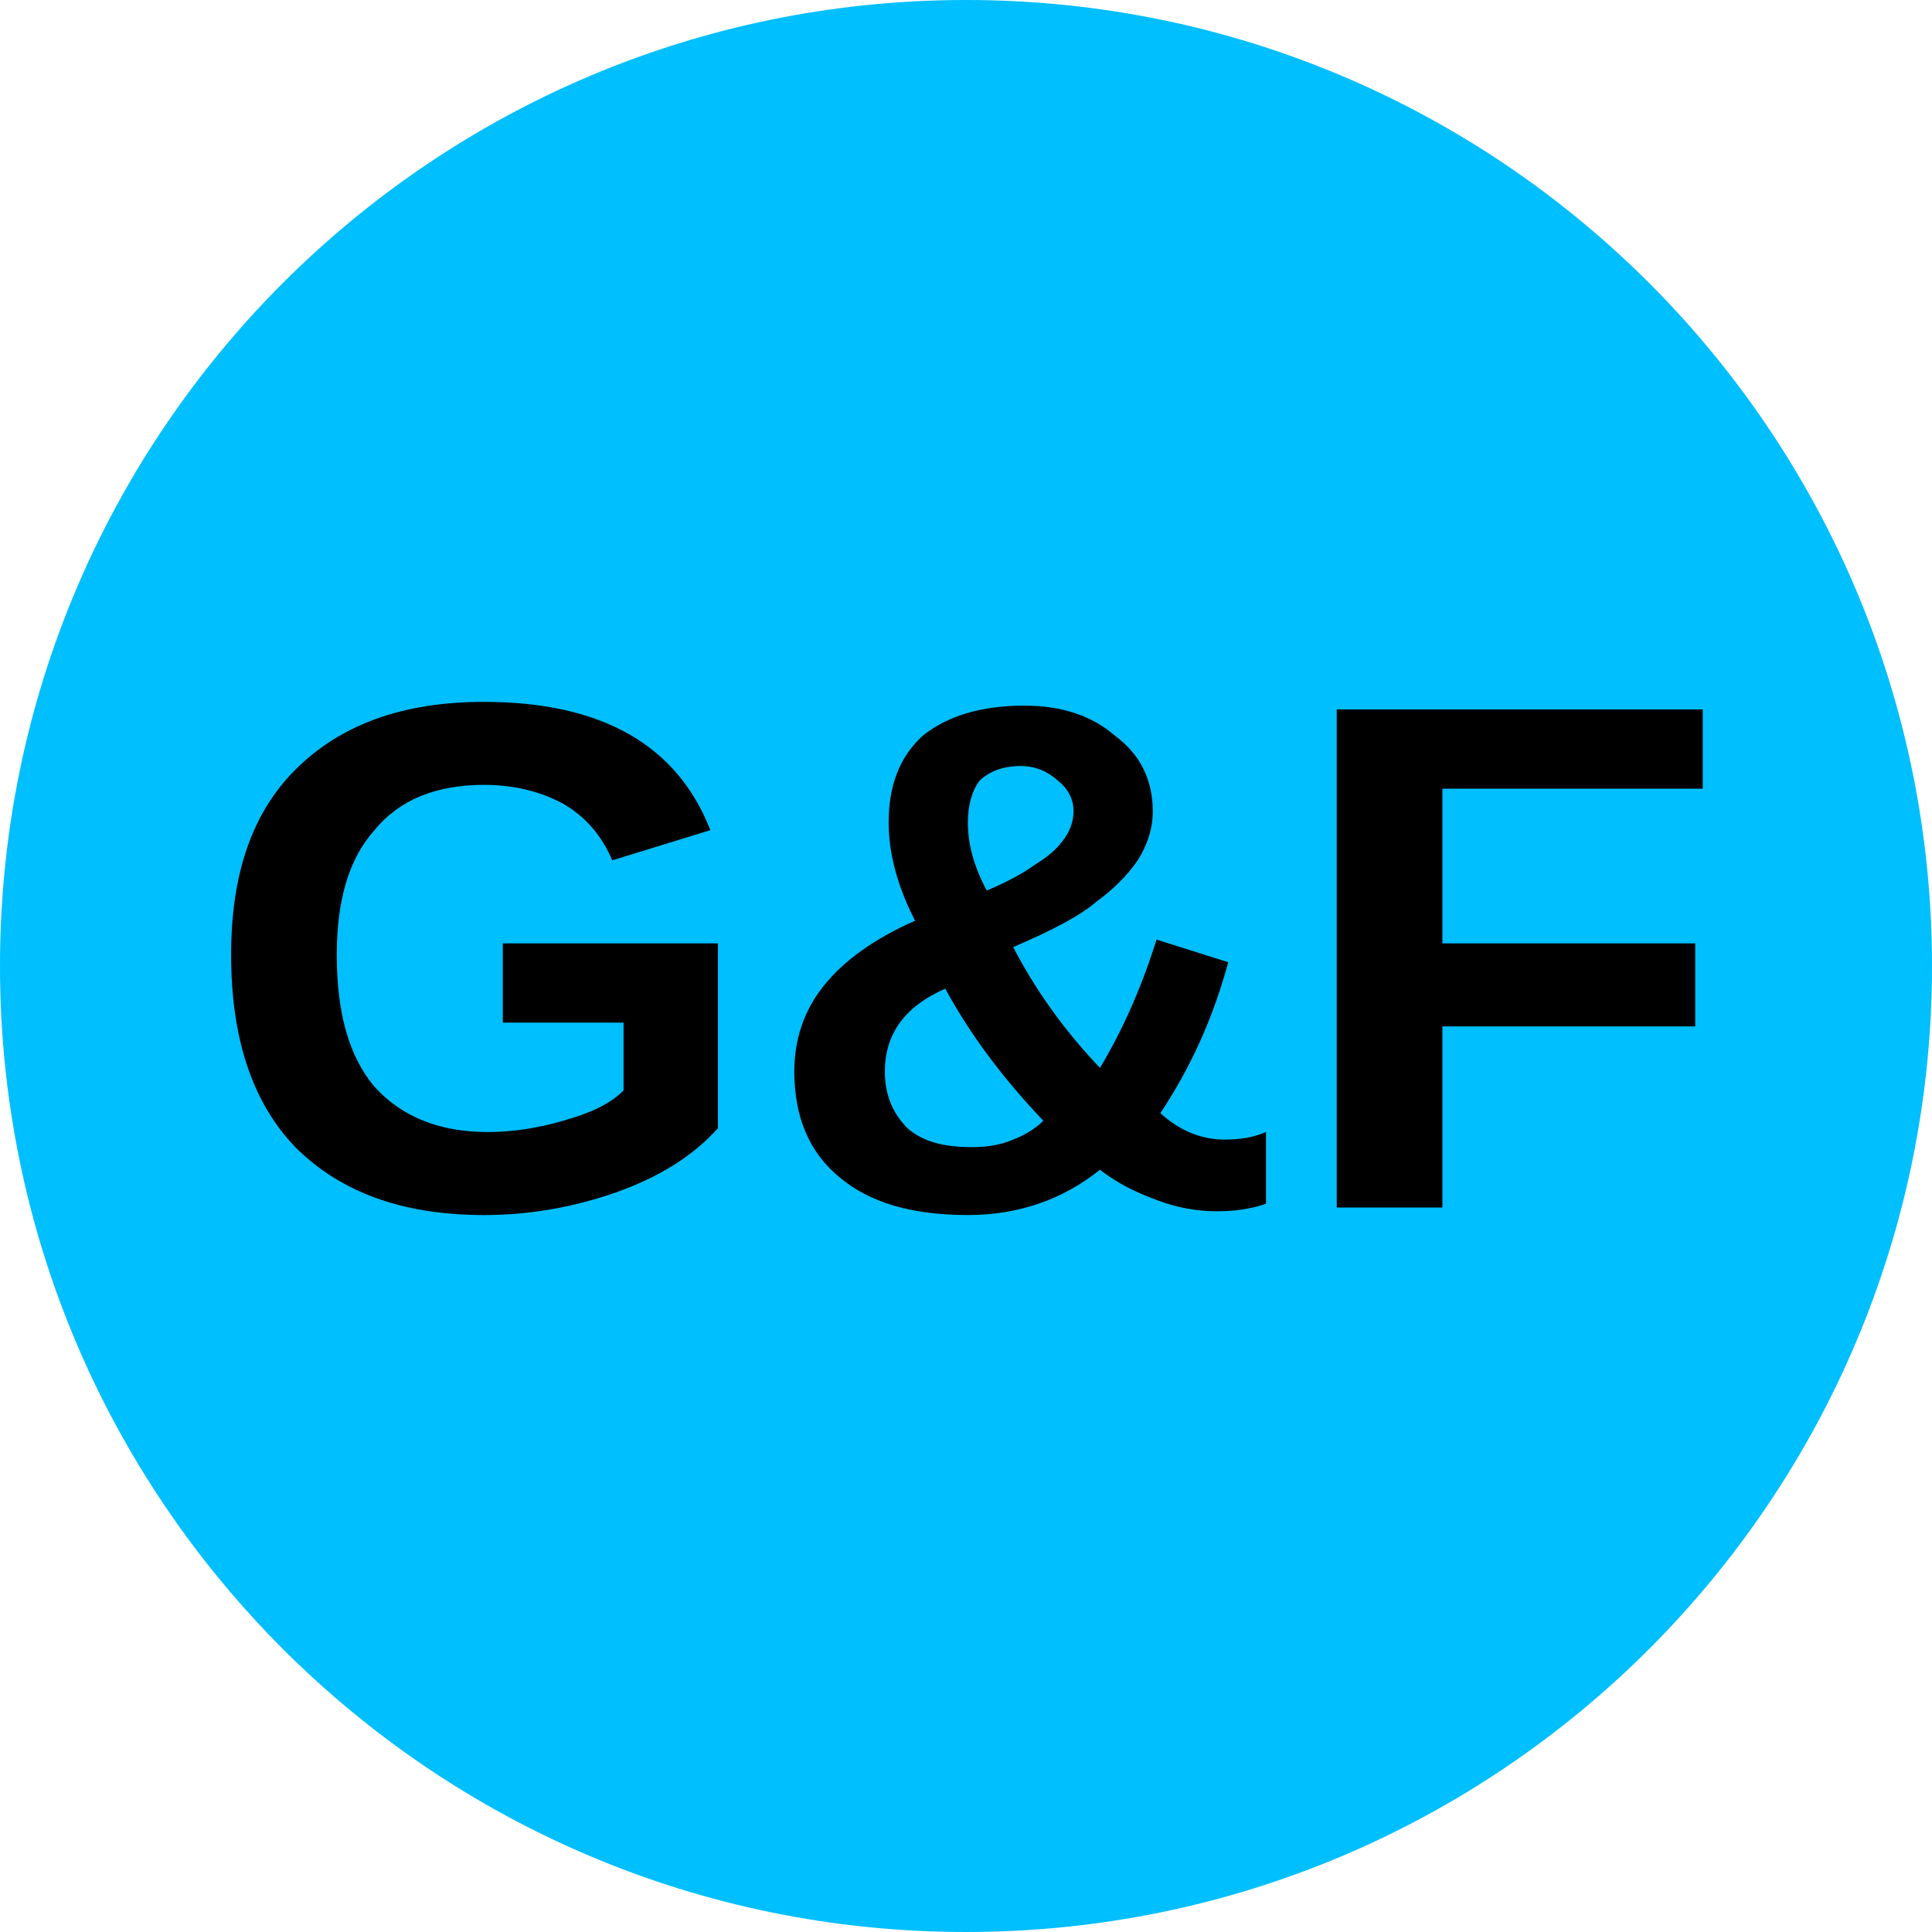
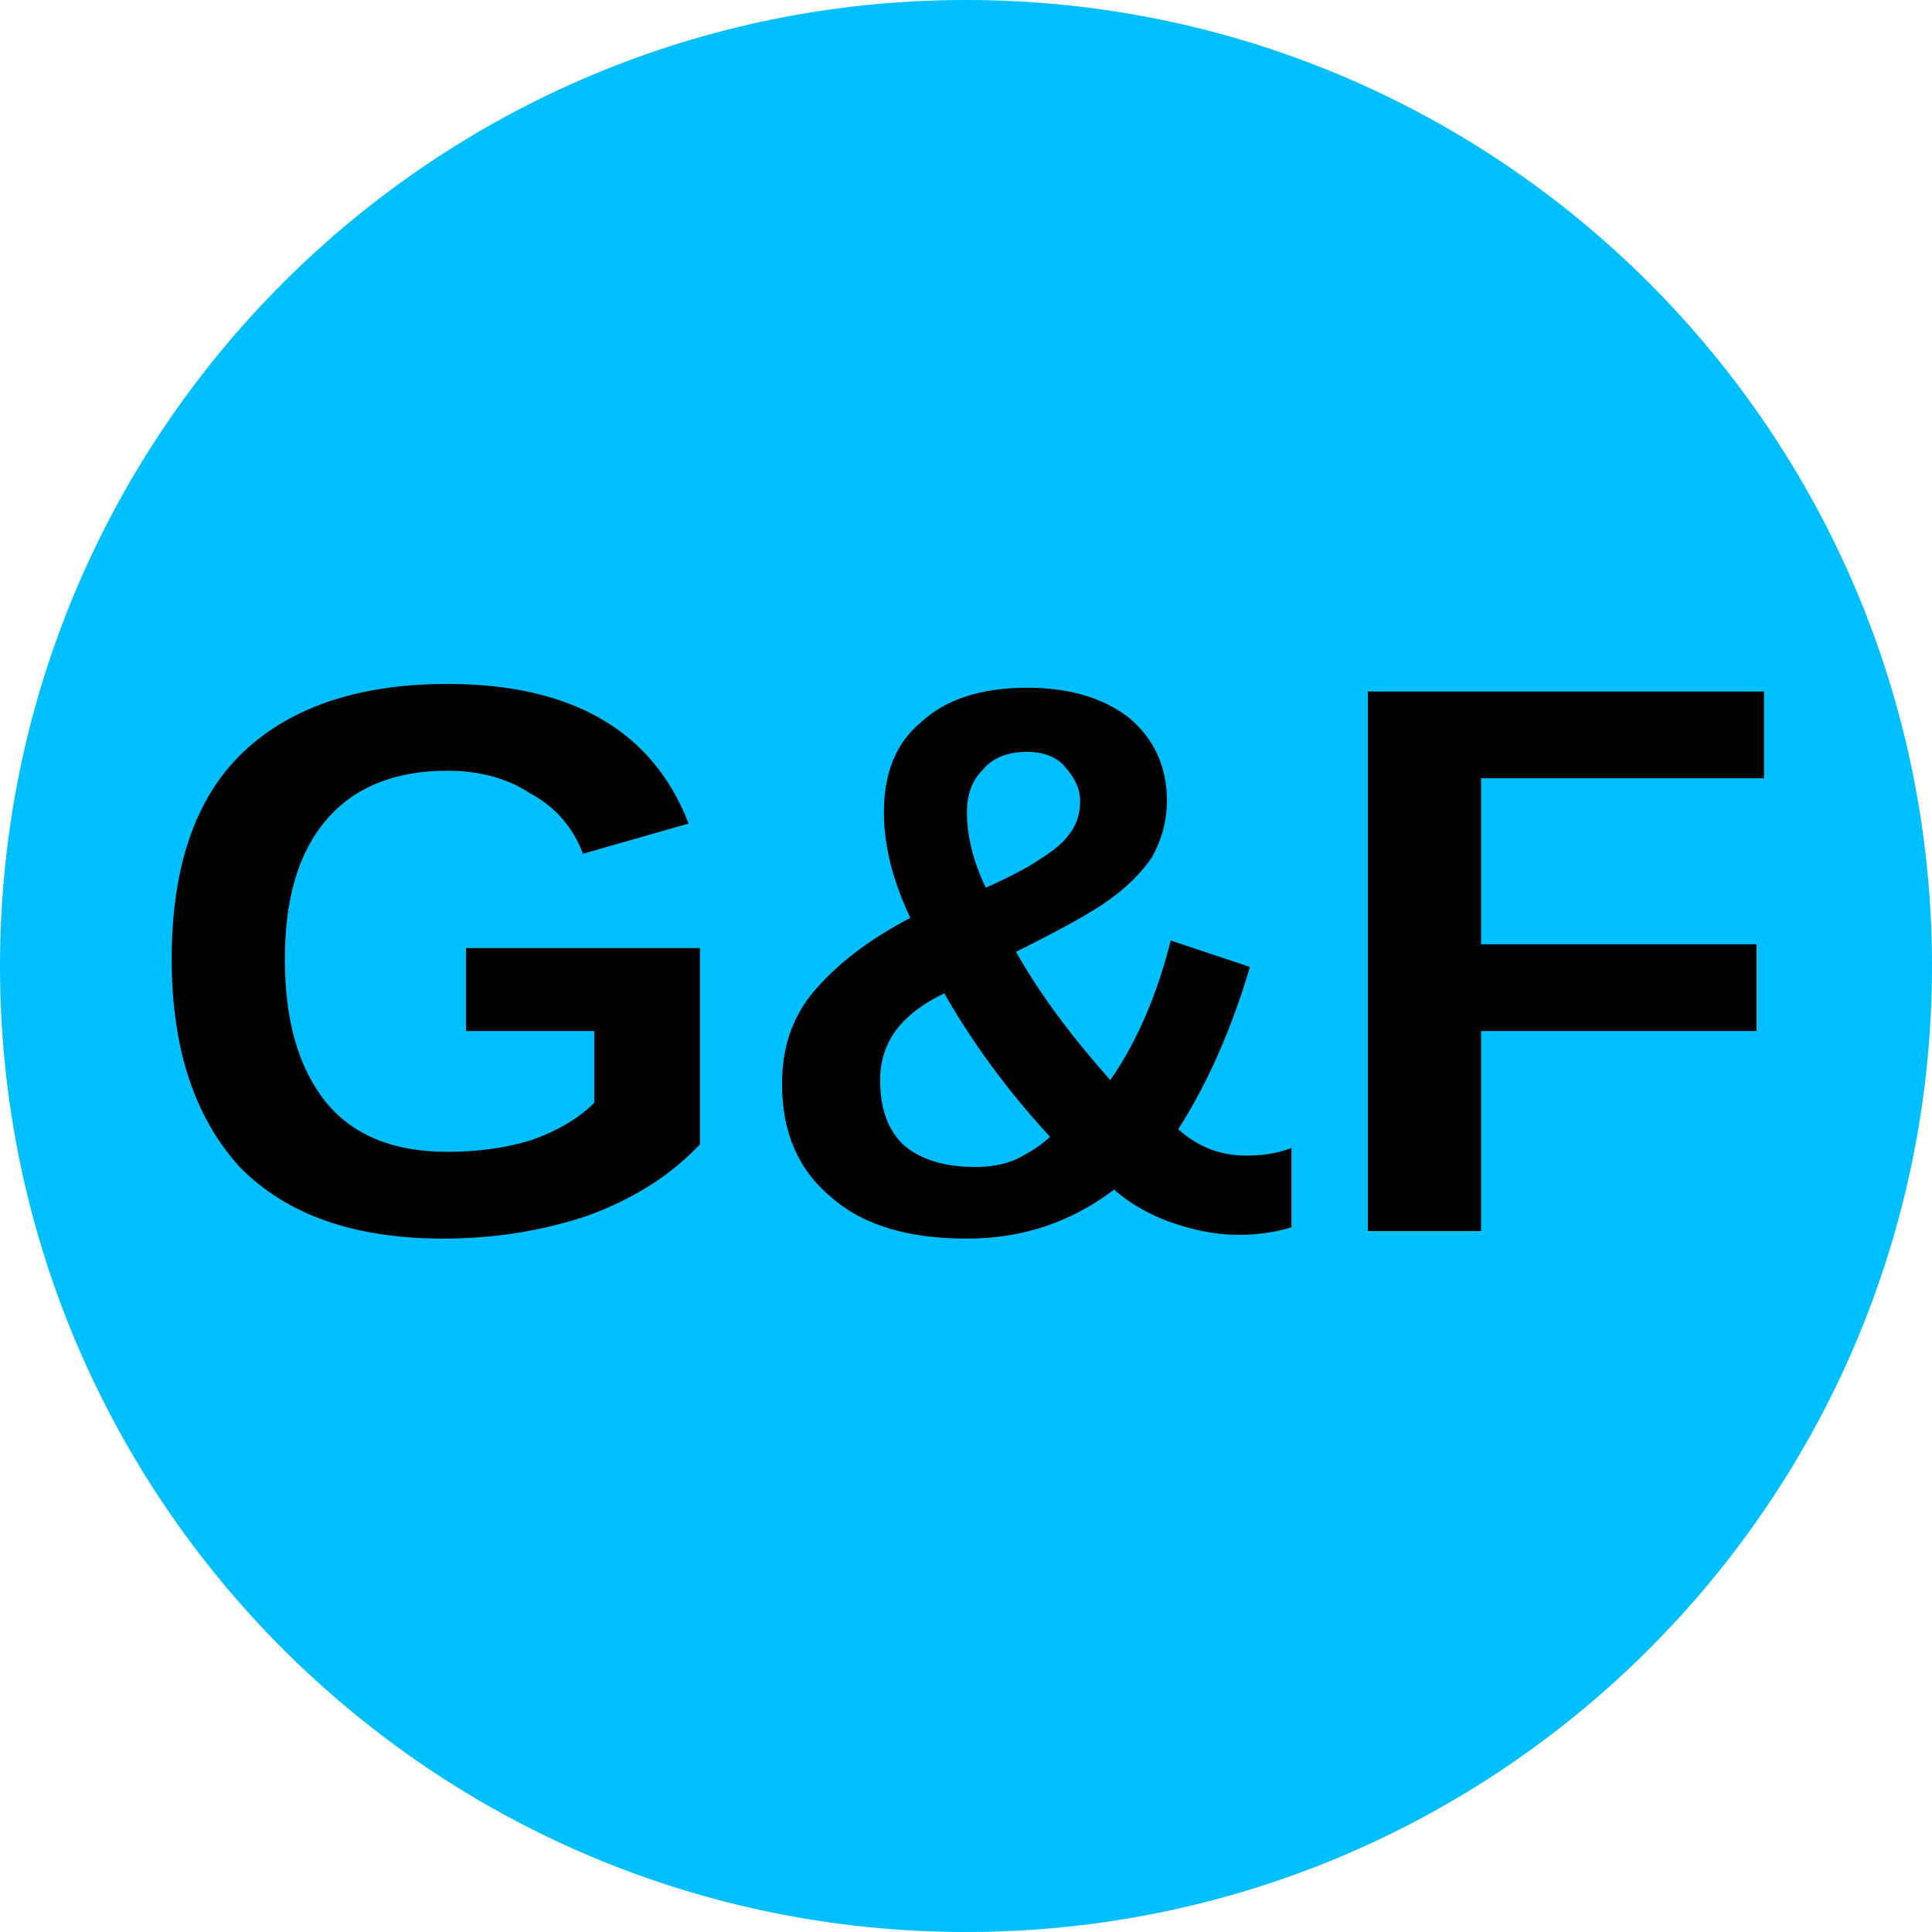
<svg xmlns="http://www.w3.org/2000/svg" viewBox="0 0 8 8">
  <circle cx="4" cy="4" r="4" fill="deepskyblue" />
-   <text x="4" y="5" text-anchor="middle" font-weight="700" font-size="3" font-family="Arial" fill="black">G&amp;F</text>
+   <text x="4" y="5.1" text-anchor="middle" font-weight="700" font-size="3.25" textLength="7.2" lengthAdjust="spacingAndGlyphs" font-family="Arial">G&amp;F</text>
</svg>
